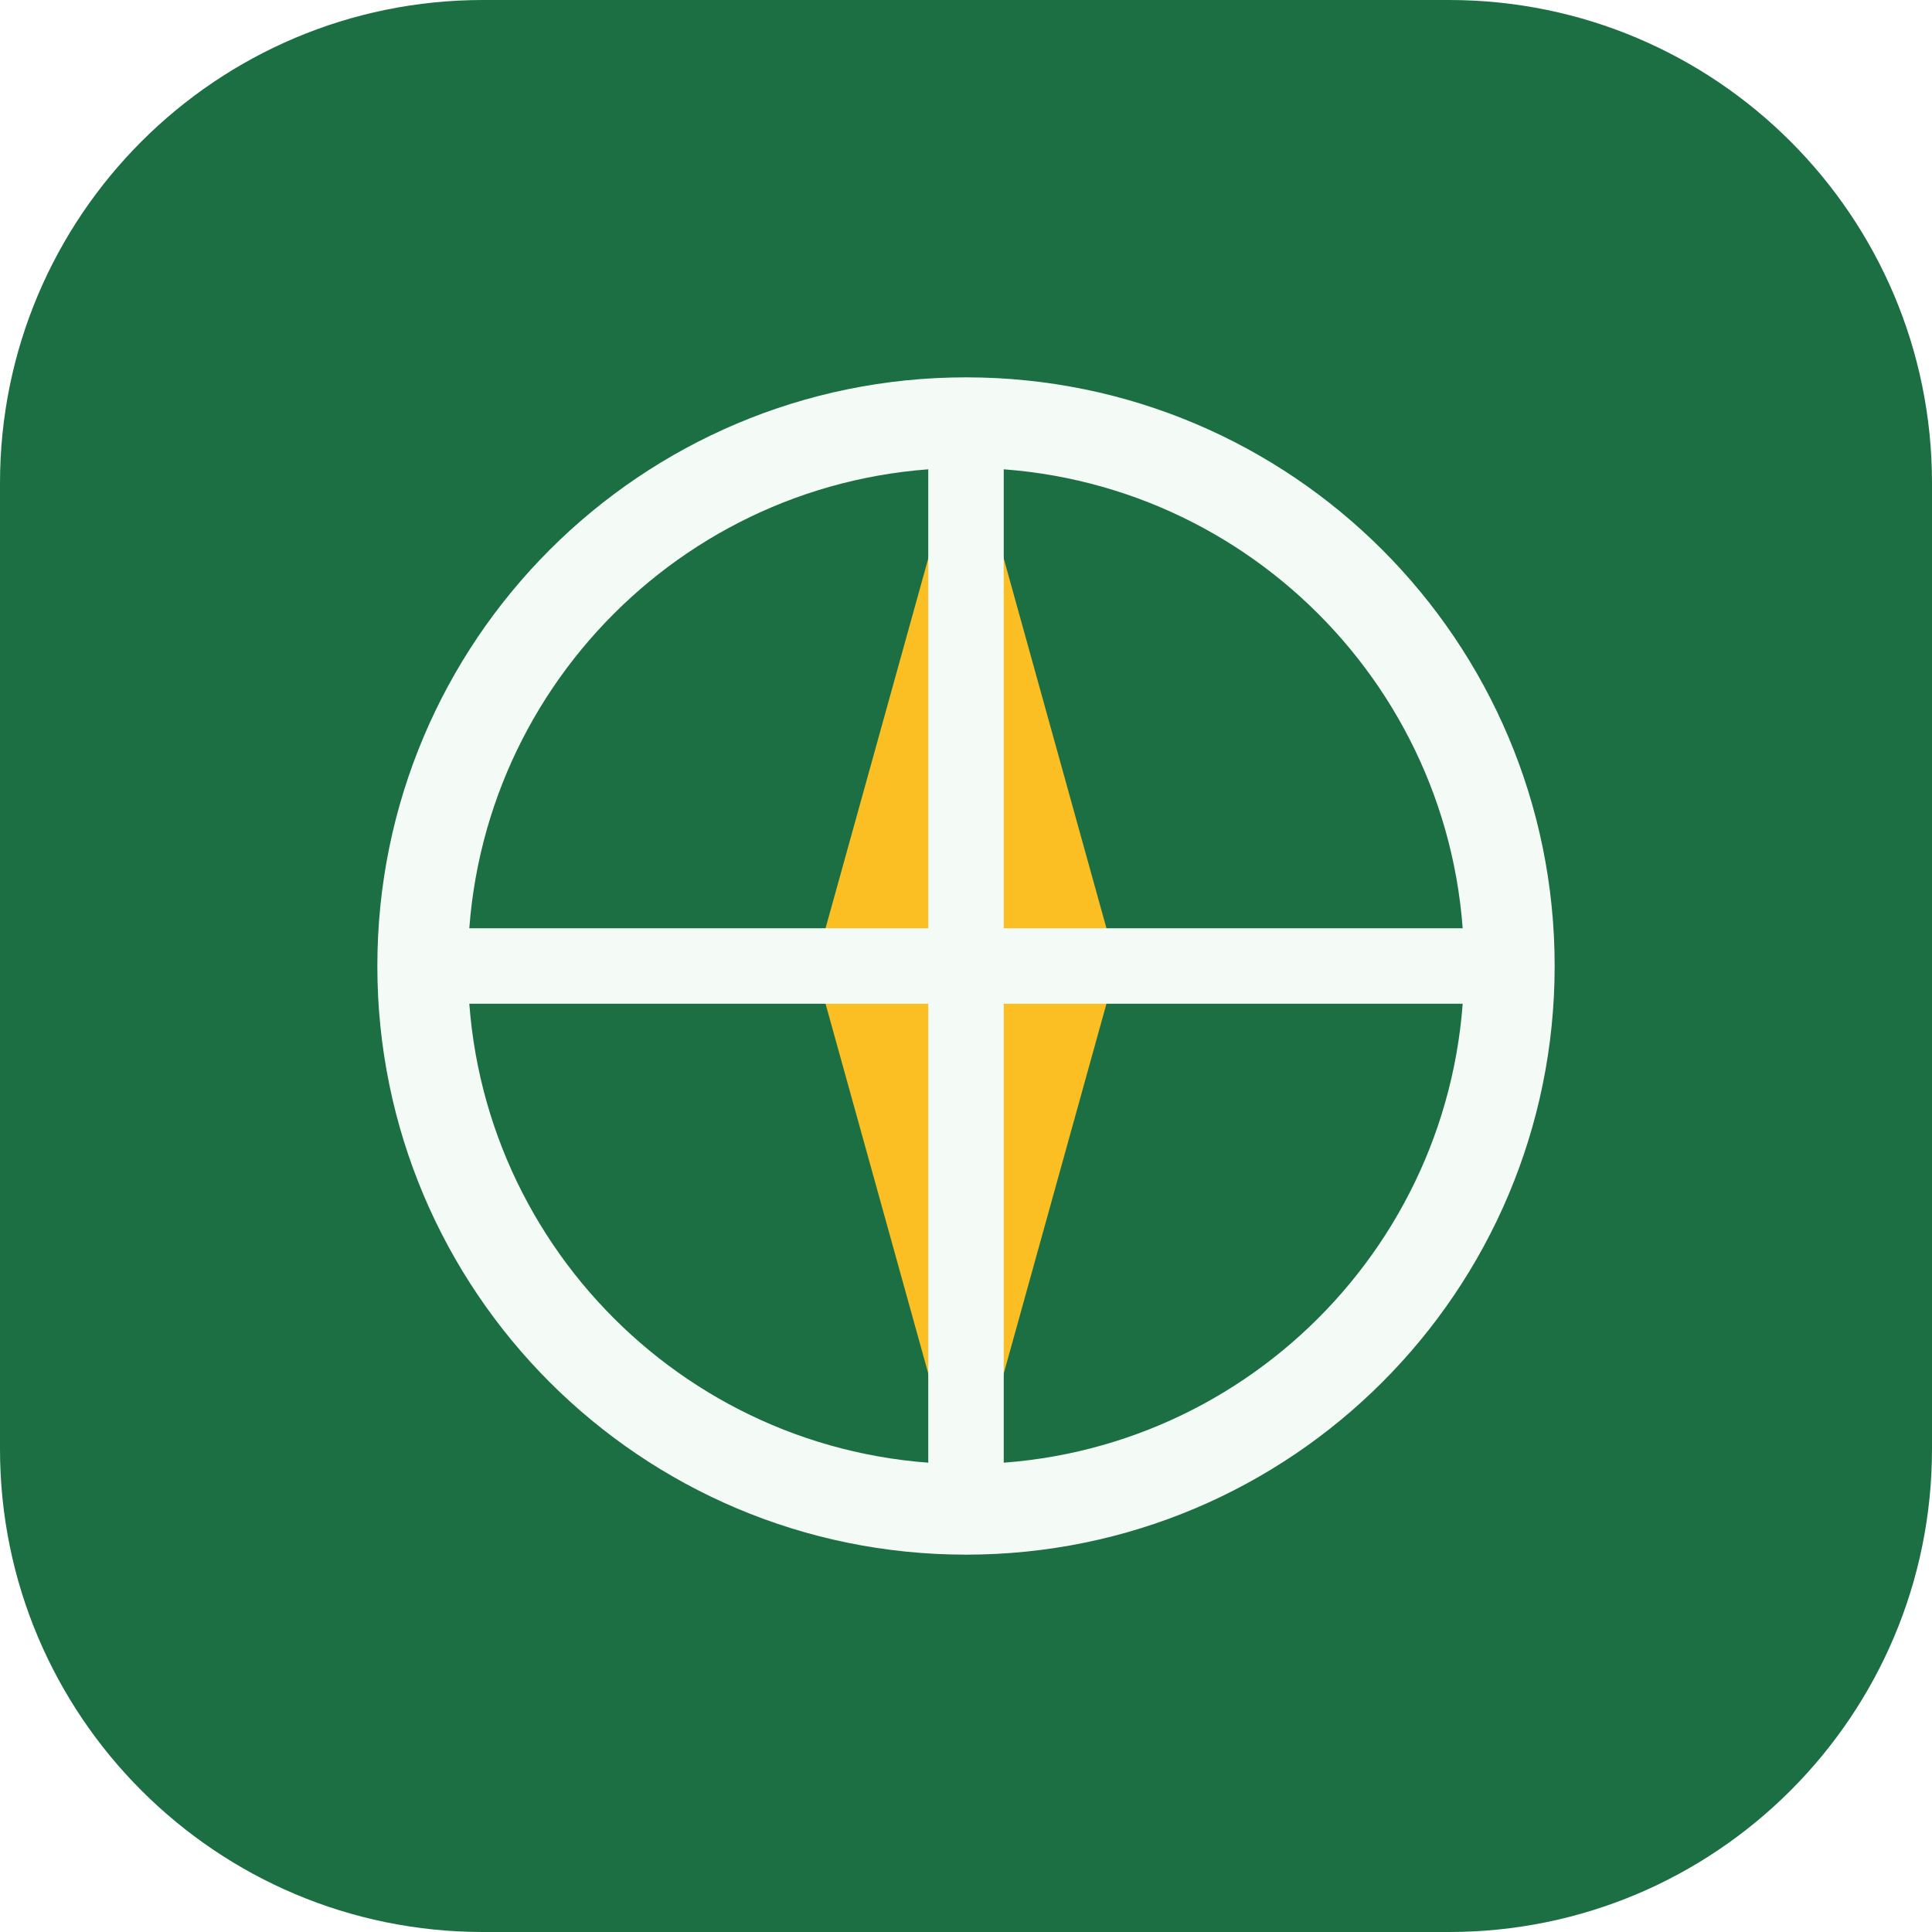
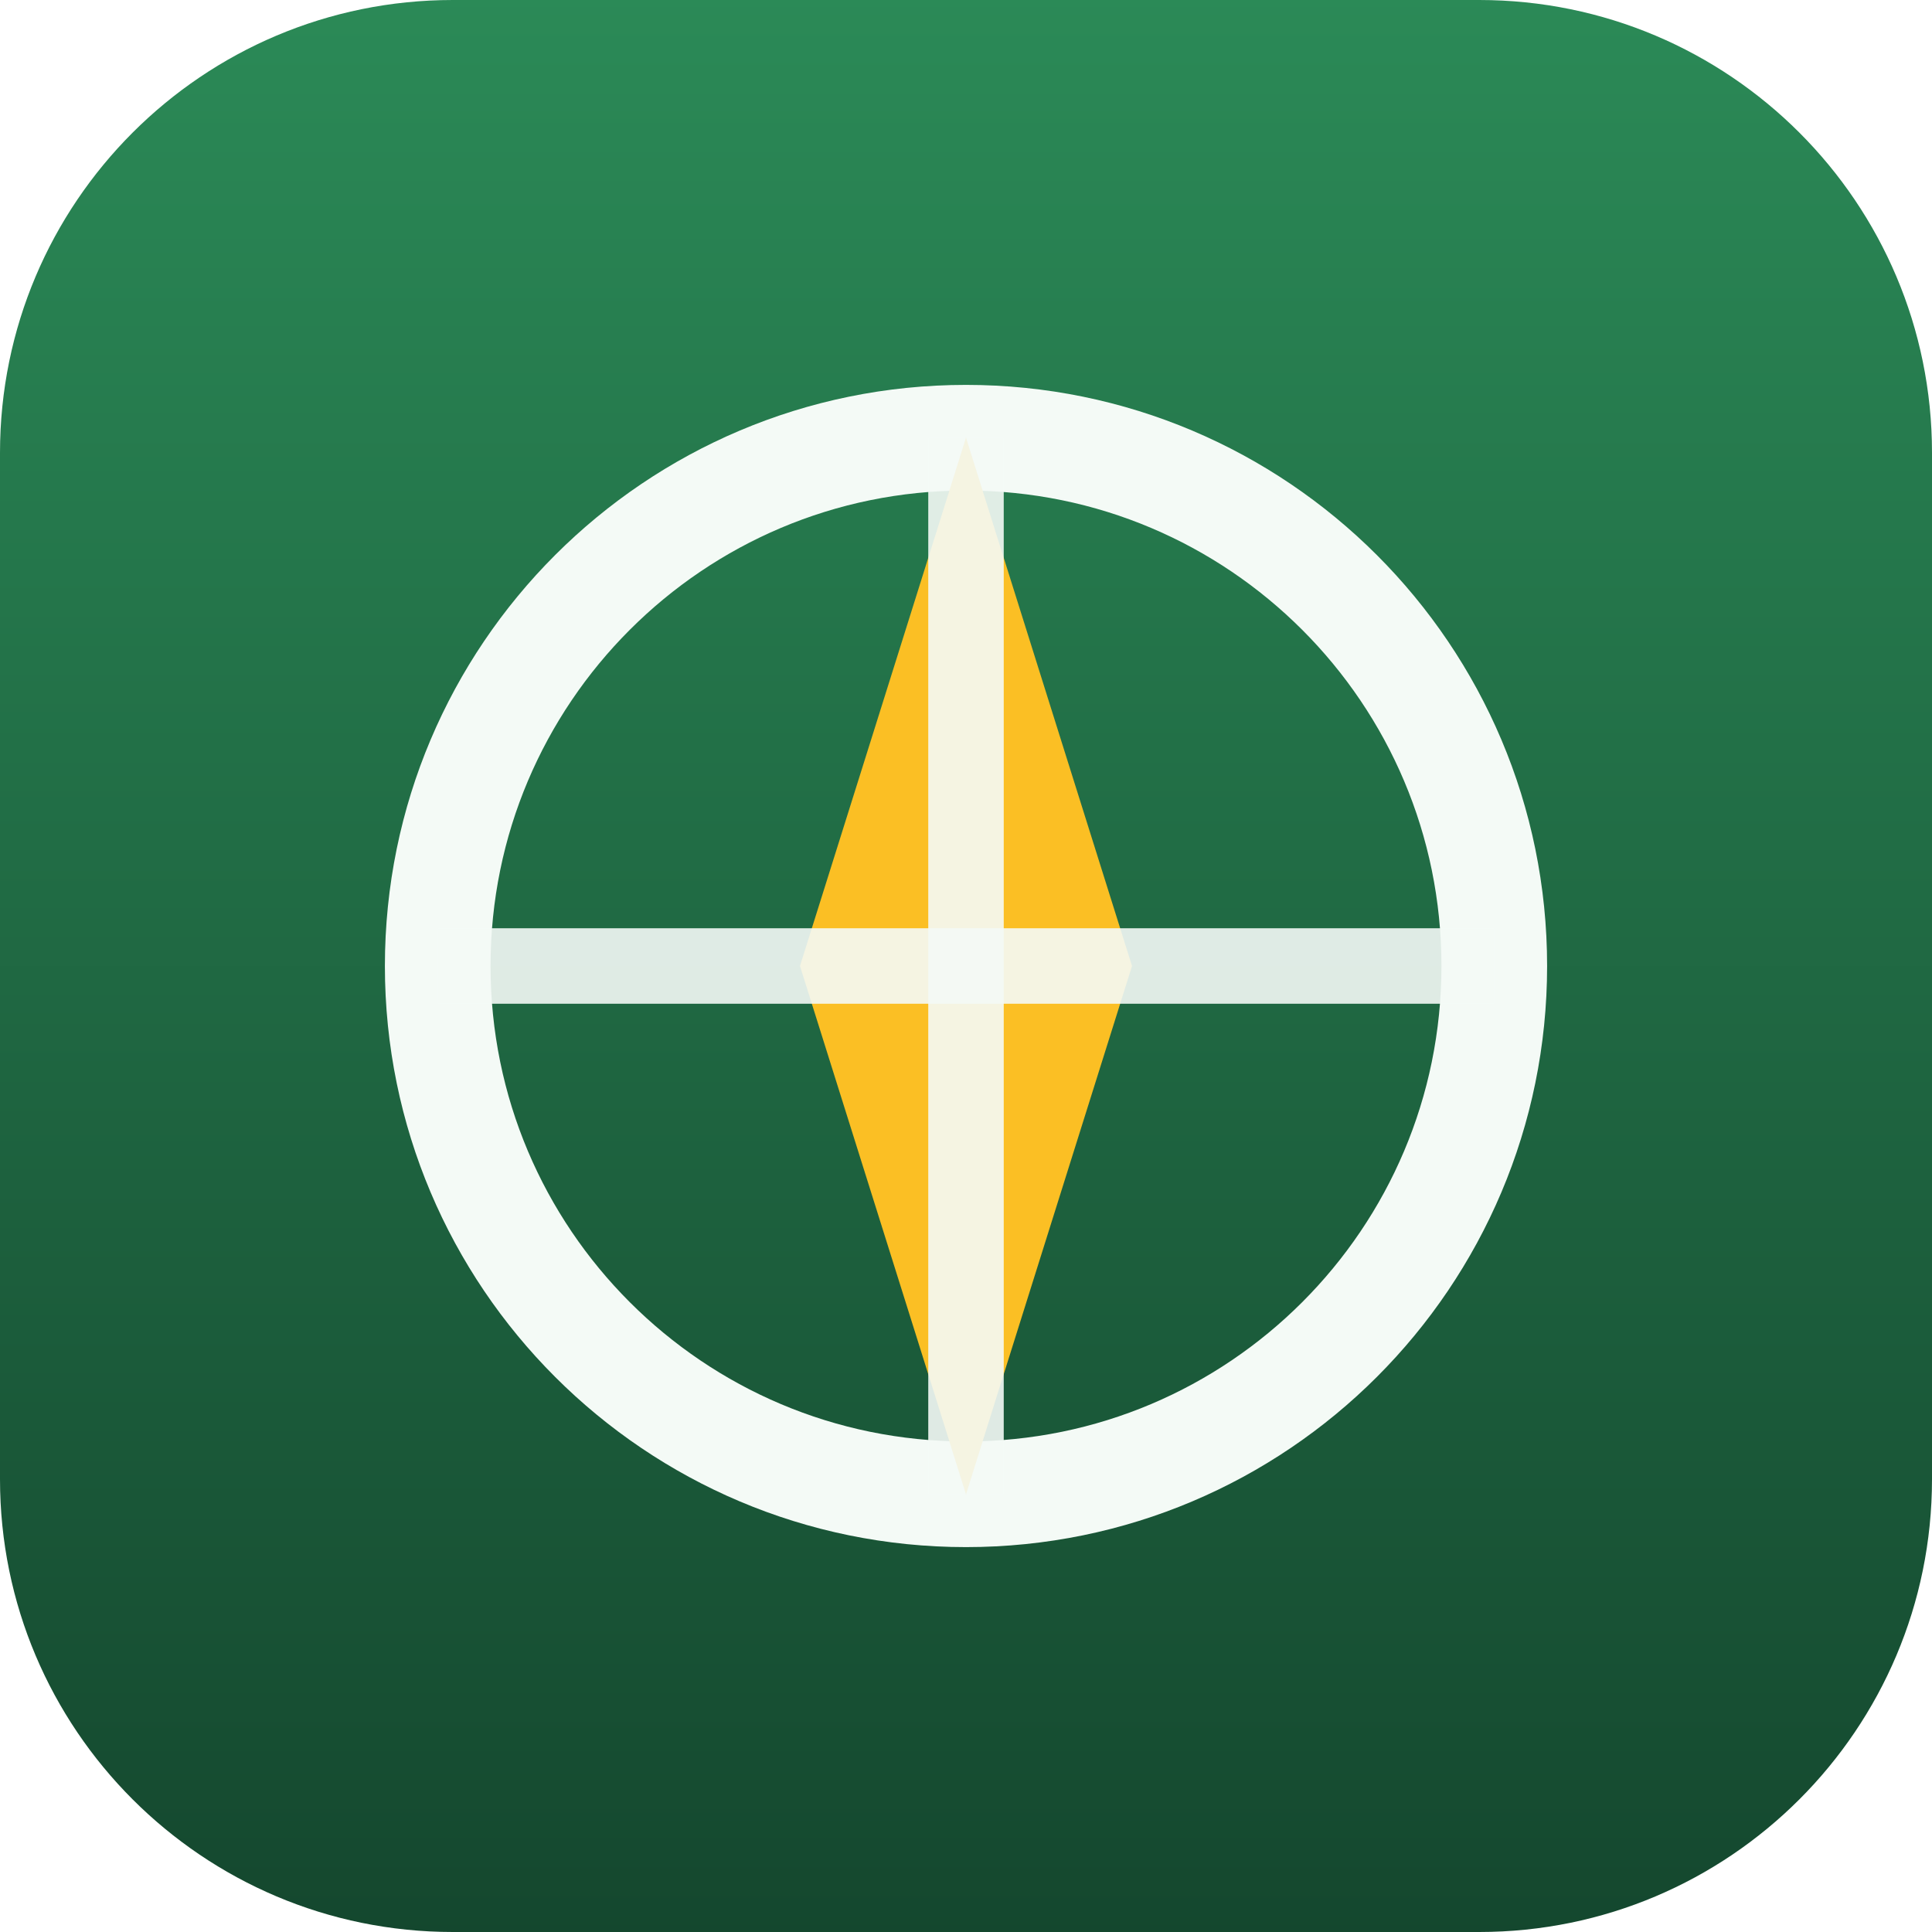
<svg xmlns="http://www.w3.org/2000/svg" viewBox="0 0 64 64">
-   <rect width="64" height="64" rx="16" fill="#1c6f43" />
-   <circle cx="32" cy="32" r="18" fill="none" stroke="#f4faf6" stroke-width="3" />
-   <path d="M32 14 L37 32 L32 50 L27 32 Z" fill="#fbbf24" />
-   <path d="M32 14 L32 50" stroke="#f4faf6" stroke-width="2.5" />
-   <path d="M14 32 L50 32" stroke="#f4faf6" stroke-width="2.5" />
+   <defs>
+     <linearGradient id="bg" x1="0" y1="0" x2="0" y2="1">
+       <stop offset="0" stop-color="#2b8a57" />
+       <stop offset="1" stop-color="#14472e" />
+     </linearGradient>
+   </defs>
+   <rect width="64" height="64" rx="15" fill="url(#bg)" />
+   <circle cx="32" cy="32" r="17.5" fill="none" stroke="#f4faf6" stroke-width="3.5" />
+   <path d="M32 14.5 L37.5 32 L32 49.5 L26.5 32 Z" fill="#fbbf24" />
+   <path d="M32 14.5 L32 49.5" stroke="#f4faf6" stroke-width="2.5" opacity="0.9" />
+   <path d="M14.5 32 L49.5 32" stroke="#f4faf6" stroke-width="2.5" opacity="0.9" />
</svg>
